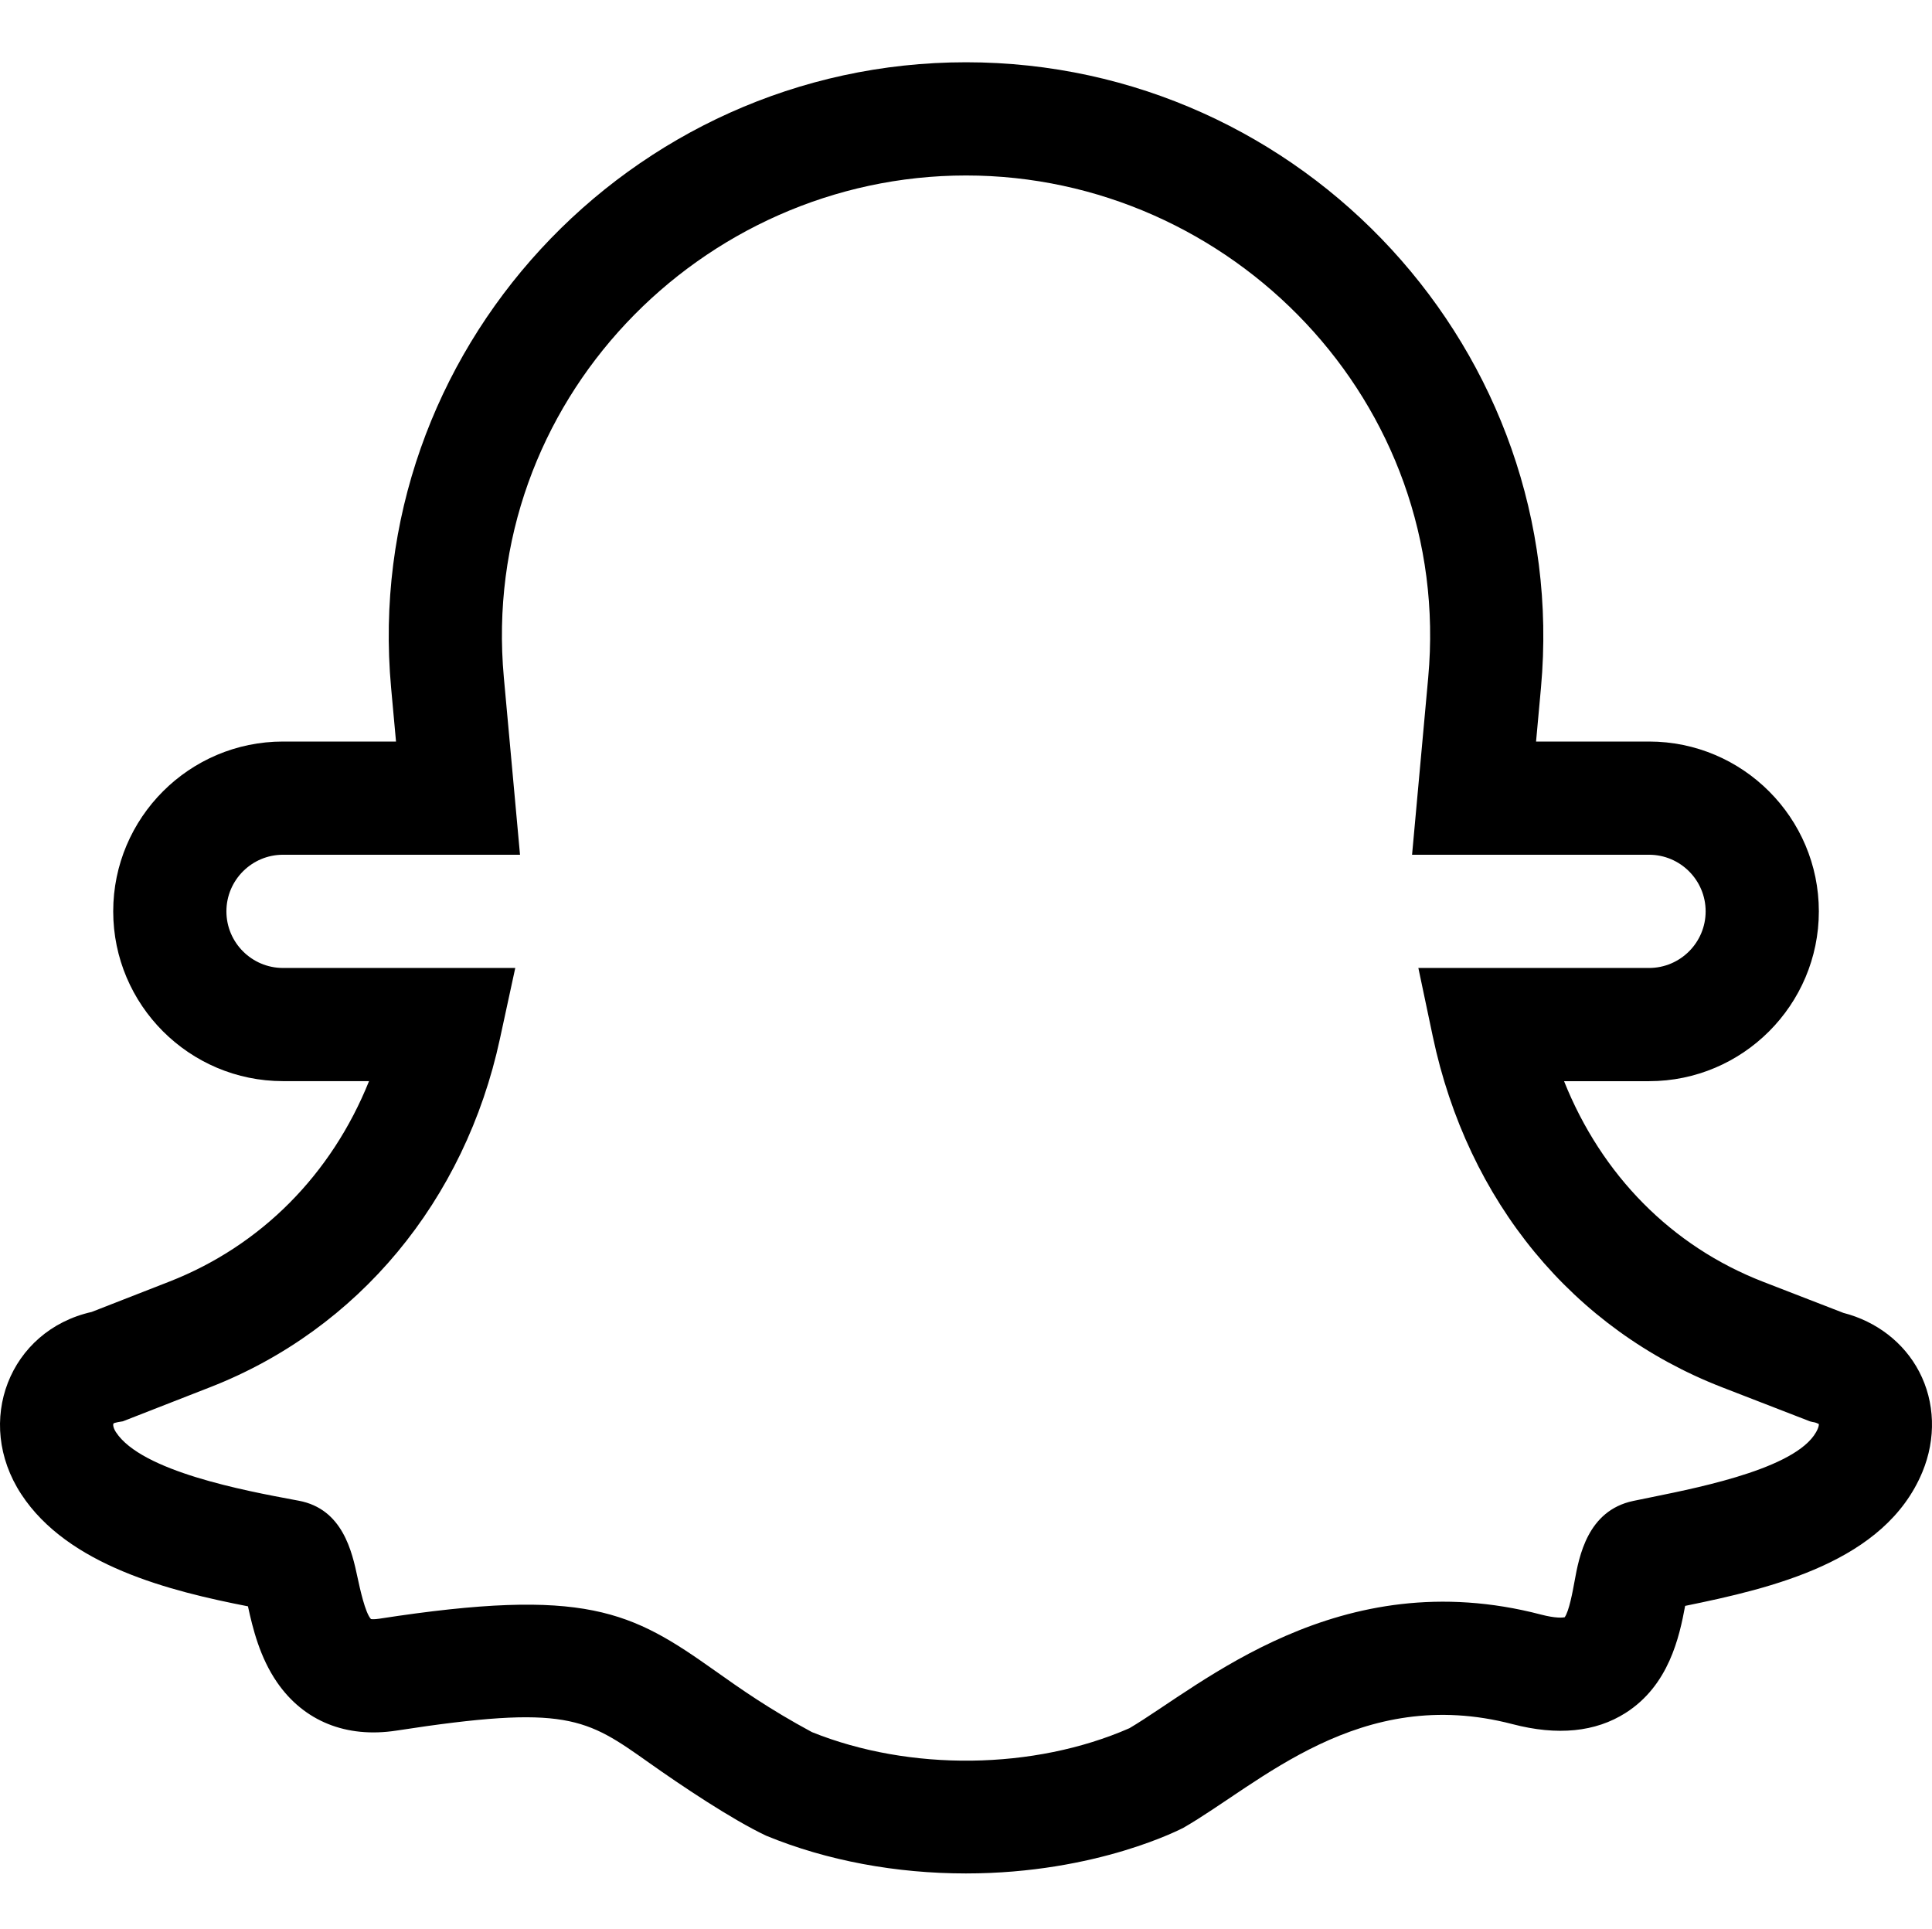
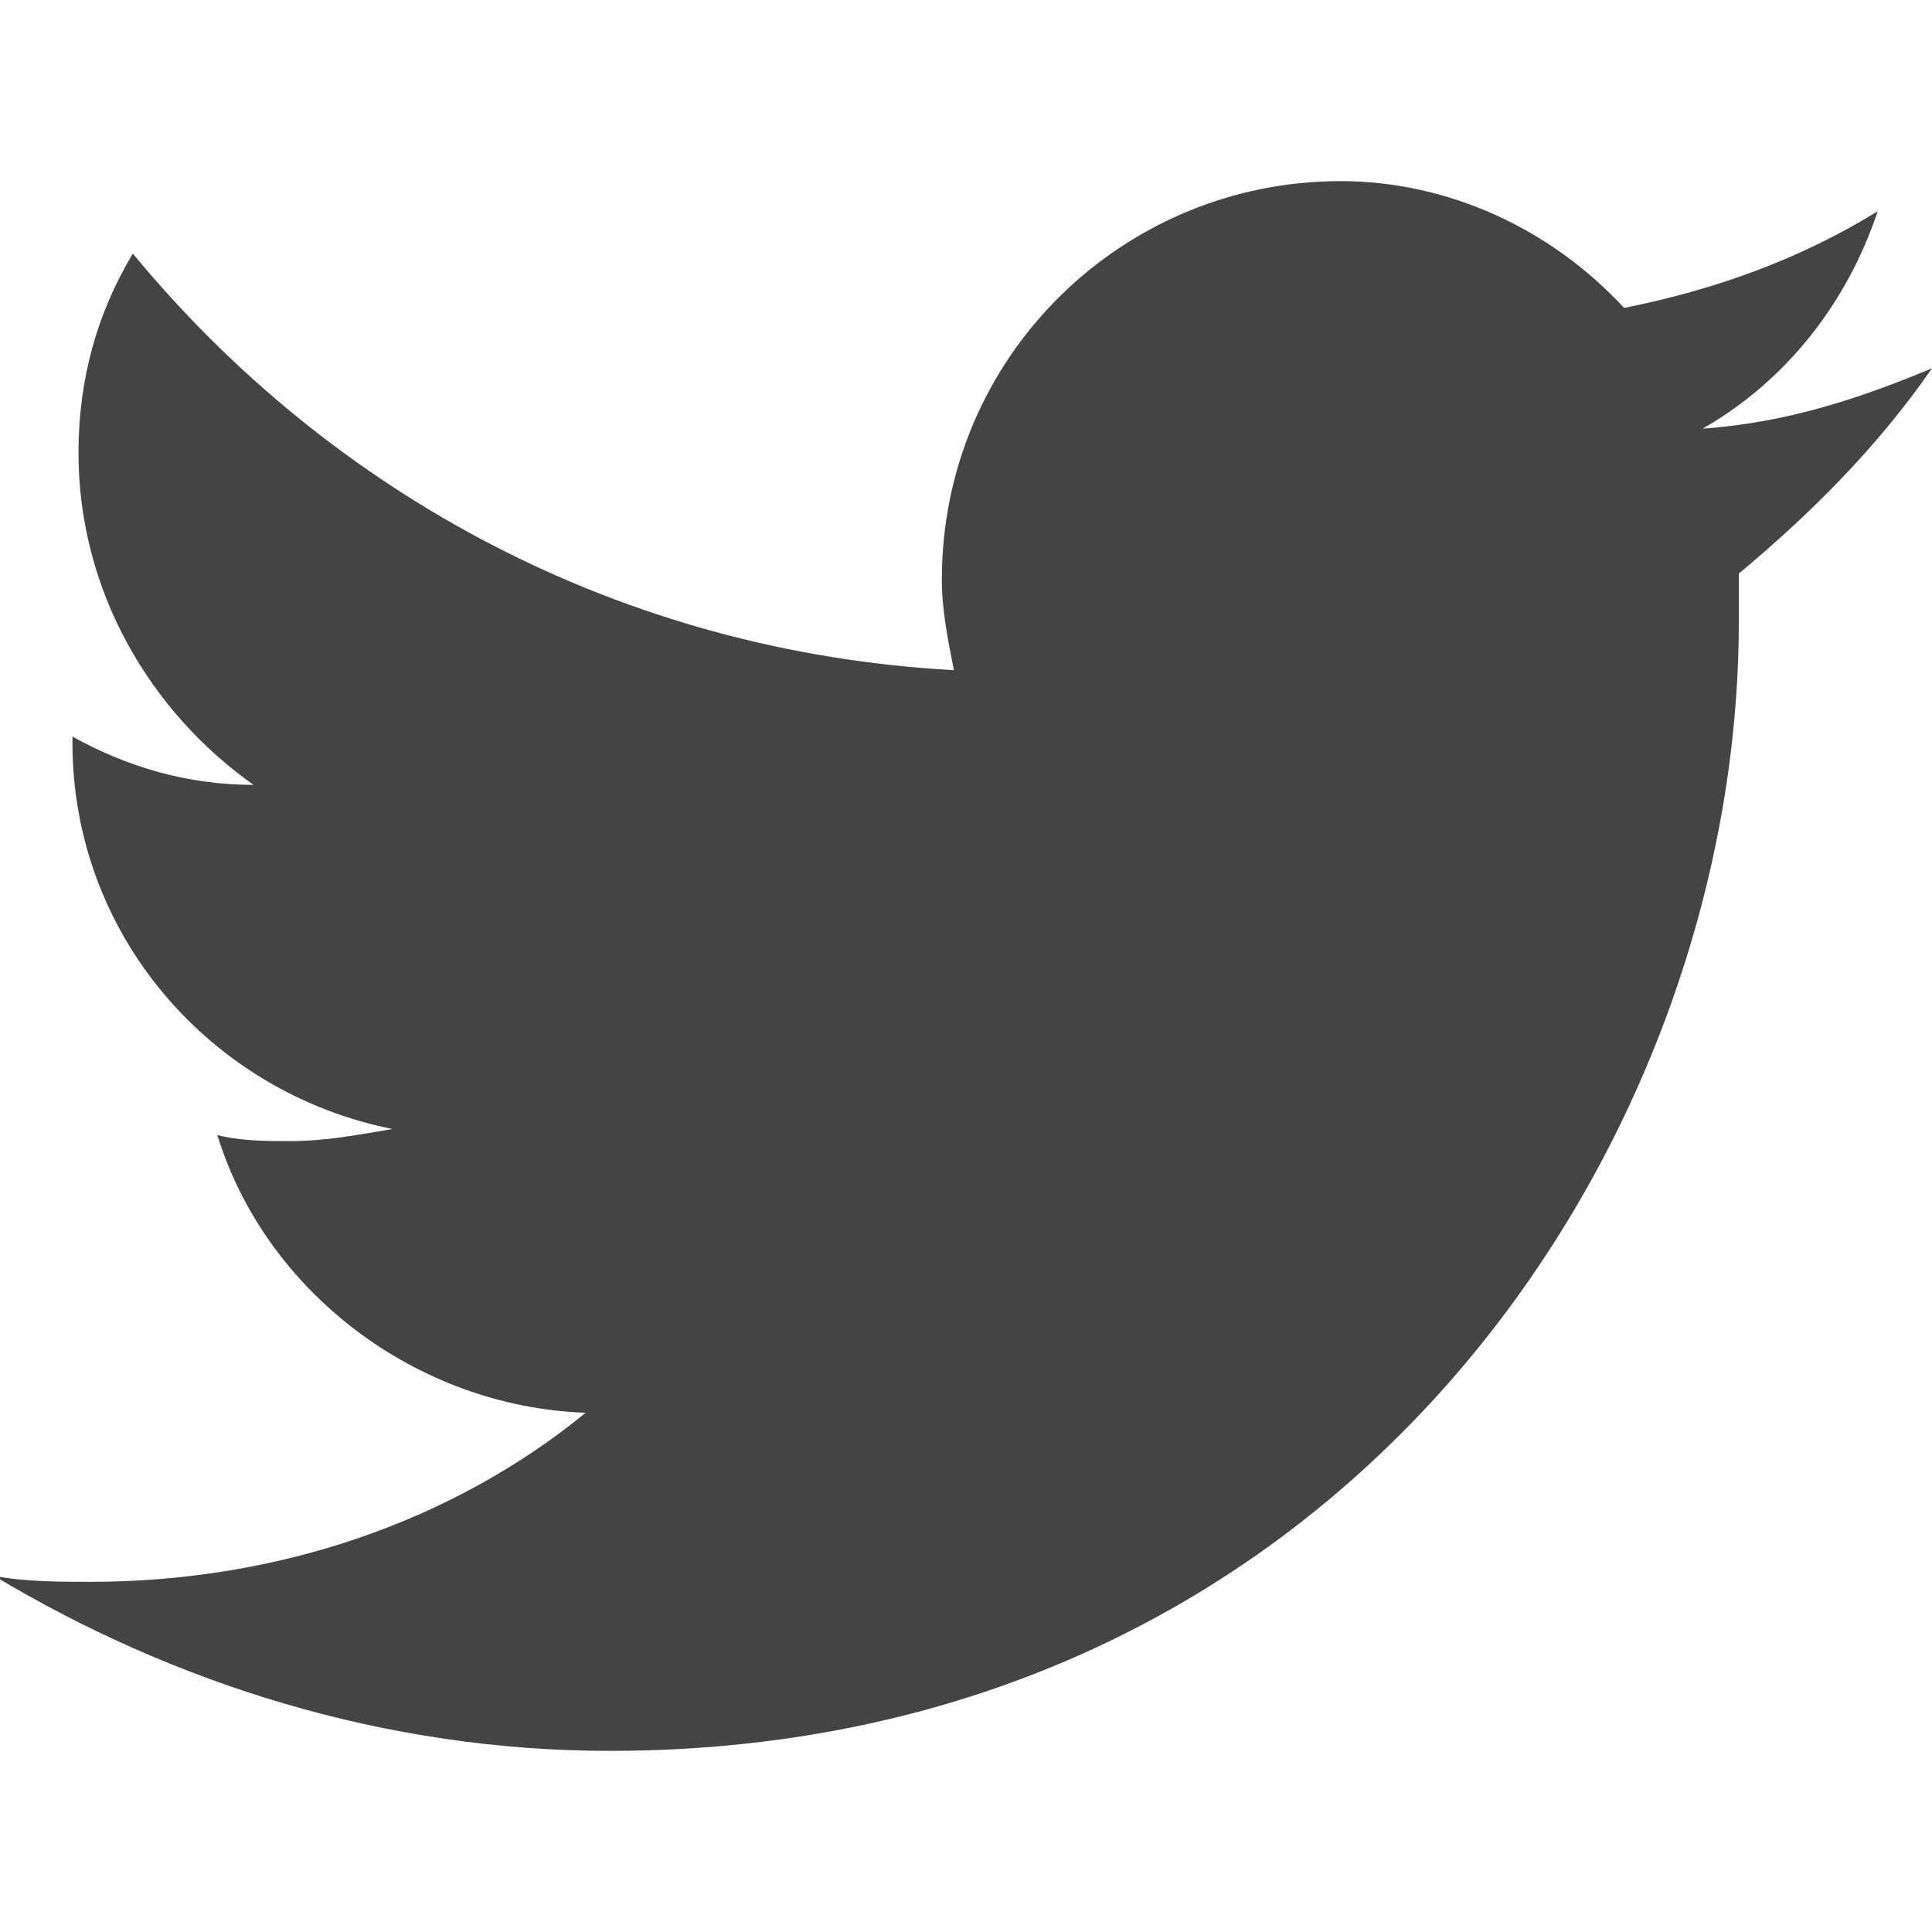
- <svg xmlns="http://www.w3.org/2000/svg" viewBox="0 -16 511.999 511">
-   <path d="m44.82 323.645-20.531 8.02c-21.766 4.891-31.234 29.074-18.656 48.297 12.383 18.926 39.379 25.672 60.078 29.711 1.281 5.891 3.137 13.5 7.719 20.148 7.102 10.301 18.352 14.84 31.668 12.777 45.059-6.957 50.133-3.359 66.957 8.562 8.332 5.902 21.812 14.969 30.996 19.301 16.195 6.672 34.562 9.996 52.922 9.996 34.977 0 57.551-12.074 57.648-12.105 20.152-11.574 46.648-38.062 87.203-27.461 11.914 3.113 22 2.109 29.988-2.98 11.457-7.301 14.238-20.105 15.766-28.355 23.043-4.715 52.965-11.641 62.863-35.453 3.684-8.859 3.375-18.57-.848-26.633-4.02-7.688-11.297-13.305-20.094-15.566l-21.234-8.227c-24.293-9.414-42.855-28.328-52.773-53.168h22.52c24.812 0 45-20.188 45-45.004 0-24.812-20.188-45-45-45h-29.941l1.301-14.258c8.062-88.707-62.828-165.746-152.363-165.746-89.273 0-160.453 76.758-152.363 165.75l1.301 14.254h-29.945c-24.812 0-45 20.188-45 45.004 0 24.812 20.188 44.988 45 44.988h22.797c-9.934 24.699-28.582 43.617-52.977 53.148zm30.18-83.137c-8.27 0-15-6.73-15-15 0-8.273 6.73-15.004 15-15.004h62.809l-4.285-46.973c-6.633-72.969 52.277-133.031 122.484-133.031 70.172 0 129.117 60.039 122.484 133.027l-4.281 46.977h62.801c8.273 0 15 6.73 15 15.004 0 8.27-6.727 15-15 15h-61.133l3.812 18.094c9.234 43.816 37.203 77.73 76.734 93.047l23.281 9.023c1.109.324 1.043.074 2.293.68.027.09.035.52-.262 1.234-4.184 10.066-30.023 15.312-43.906 18.133-1.727.352-3.395.688-4.984 1.02-12.16 2.547-14.383 14.754-15.578 21.312-.477 2.613-1.445 7.934-2.617 9.523-.555.105-2.41.293-6.242-.711-53.691-14.031-90.191 18.926-109.094 30.105-25.328 11.09-58.184 11.492-84.156 1.031-11.422-6.156-19.031-11.547-25.762-16.316-22.062-15.633-34.121-22.188-88.883-13.73-1.258.191-1.938.137-2.207.094-1.543-1.641-2.941-8.168-3.551-10.996-1.457-6.801-3.898-18.184-15.59-20.367l-1.086-.203c-13.164-2.453-40.551-7.559-47.344-17.945-.824-1.258-.777-2.074-.695-2.262.137-.316 2.152-.547 2.512-.629l23.18-9.055c39.223-15.32 67.504-49.461 76.746-92.297l4.07-18.785zm0 0" />
+ <svg xmlns="http://www.w3.org/2000/svg" version="1.1" id="Layer_1" x="0px" y="0px" width="32px" height="32px" viewBox="0 0 32 32" enable-background="new 0 0 32 32" xml:space="preserve">
+   <path fill="#444444" d="M32,6.1c-1.2,0.5-2.4,0.9-3.8,1c1.4-0.8,2.4-2.1,2.9-3.6c-1.3,0.8-2.7,1.3-4.2,1.6C25.7,3.8,24,3,22.2,3  c-3.6,0-6.6,2.9-6.6,6.6c0,0.5,0.1,1,0.2,1.5C10.3,10.8,5.5,8.2,2.2,4.2c-0.6,1-0.9,2.1-0.9,3.3c0,2.3,1.2,4.3,2.9,5.5  c-1.1,0-2.1-0.3-3-0.8c0,0,0,0.1,0,0.1c0,3.2,2.3,5.8,5.3,6.4c-0.6,0.1-1.1,0.2-1.7,0.2c-0.4,0-0.8,0-1.2-0.1  c0.8,2.6,3.3,4.5,6.1,4.6c-2.2,1.8-5.1,2.8-8.2,2.8c-0.5,0-1.1,0-1.6-0.1C2.9,27.9,6.4,29,10.1,29c12.1,0,18.7-10,18.7-18.7  c0-0.3,0-0.6,0-0.8C30,8.5,31.1,7.4,32,6.1z" />
</svg>
